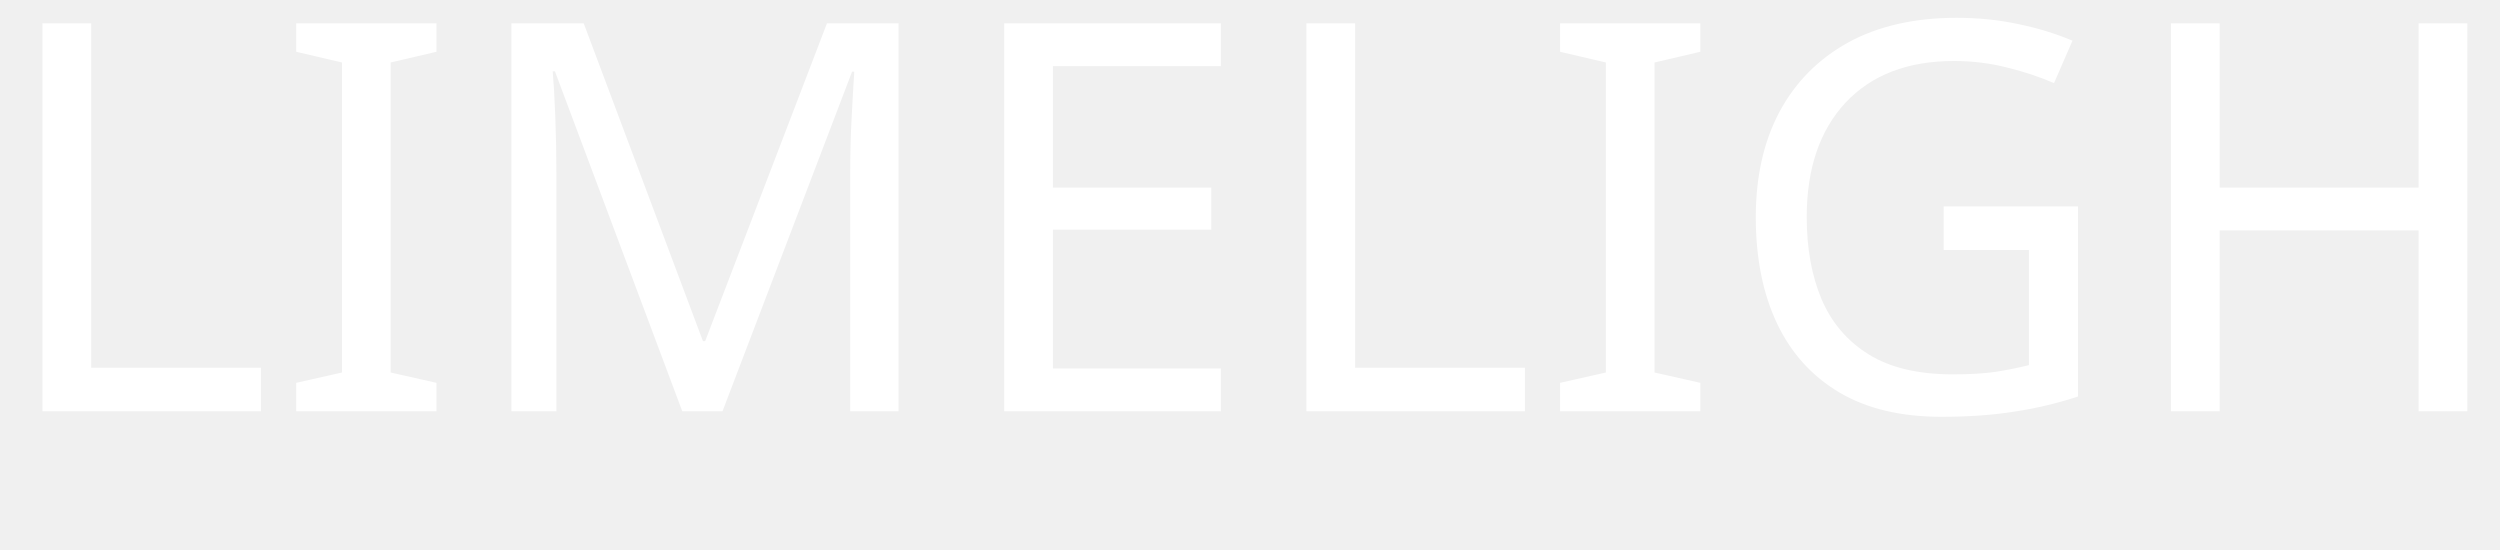
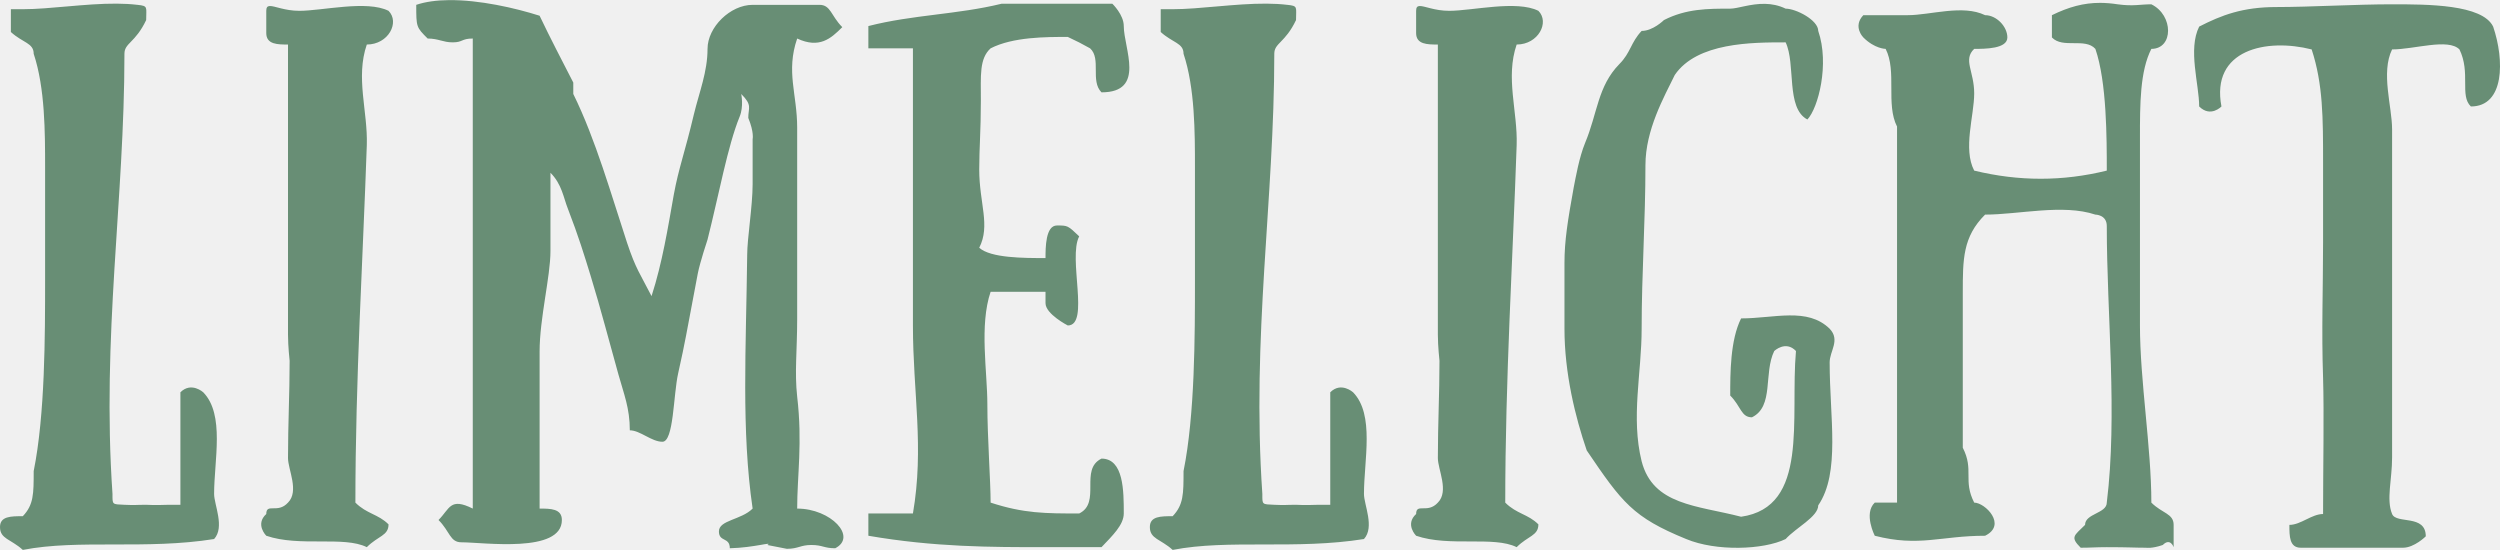
- <svg xmlns="http://www.w3.org/2000/svg" width="400" height="88" viewBox="0 0 105.833 23.283" version="1.1" id="svg5">
-   <defs id="defs2" />
-   <g id="layer1">
-     <text xml:space="preserve" style="font-style:normal;font-variant:normal;font-weight:normal;font-stretch:normal;font-size:23.004px;line-height:1.25;font-family:Sunday;-inkscape-font-specification:Sunday;fill:#ffffff;fill-opacity:1;stroke-width:0.575" x="-0.437" y="17.413" id="text1772">
-       <tspan id="tspan1770" style="font-style:normal;font-variant:normal;font-weight:normal;font-stretch:normal;font-family:Sunday;-inkscape-font-specification:Sunday;fill:#ffffff;fill-opacity:1;stroke-width:0.575" x="-0.437" y="17.413">LIMELIGHT</tspan>
-     </text>
+ <svg xmlns="http://www.w3.org/2000/svg" width="400" height="88" viewBox="0 0 105.833 23.283">
+   <g>
+     <path id="path293" style="fill:#688e75;fill-opacity:1" d="M 19.002 0.005 C 18.496 0.01 18.022 0.069 17.621 0.205 C 17.621 1.148 17.621 1.148 18.104 1.631 C 18.564 1.631 18.749 1.793 19.163 1.793 C 19.6 1.793 19.531 1.631 20.014 1.631 L 20.014 4.944 L 20.014 9.683 L 20.014 10.626 L 20.014 16.791 L 20.014 21.53 C 19.048 21.047 19.047 21.53 18.564 22.013 C 19.047 22.496 19.048 22.957 19.531 22.957 C 20.474 22.957 23.786 23.439 23.786 22.013 C 23.786 21.53 23.303 21.53 22.843 21.53 L 22.843 17.274 L 22.843 14.882 C 22.843 13.479 23.303 11.707 23.303 10.626 L 23.303 7.314 C 23.787 7.797 23.855 8.372 24.039 8.832 C 24.499 10.028 24.73 10.787 25.006 11.685 C 25.443 13.111 25.765 14.376 26.179 15.848 C 26.409 16.676 26.662 17.274 26.662 18.217 C 27.099 18.217 27.582 18.701 28.042 18.701 C 28.525 18.701 28.502 16.722 28.709 15.802 C 29.031 14.353 29.008 14.376 29.537 11.593 C 29.629 11.109 29.952 10.143 29.952 10.143 C 30.435 8.234 30.803 6.187 31.309 4.944 C 31.493 4.507 31.378 3.978 31.378 3.978 C 31.861 4.461 31.677 4.553 31.677 4.99 C 31.93 5.612 31.861 5.887 31.861 5.887 L 31.861 7.797 C 31.861 8.717 31.631 10.097 31.631 10.787 C 31.585 14.744 31.378 18.218 31.861 21.53 C 31.378 22.014 30.434 22.013 30.434 22.496 C 30.434 22.956 30.895 22.726 30.895 23.209 C 31.93 23.186 32.758 22.91 32.482 23.071 L 33.31 23.233 C 33.793 23.233 33.885 23.071 34.345 23.071 C 34.828 23.071 34.874 23.209 35.358 23.209 C 36.301 22.726 35.174 21.53 33.747 21.53 C 33.747 20.127 33.977 18.747 33.747 16.791 C 33.632 15.733 33.747 14.882 33.747 13.479 L 33.747 9.683 L 33.747 7.314 L 33.747 5.404 C 33.747 3.978 33.264 3.035 33.747 1.631 C 34.69 2.069 35.174 1.632 35.657 1.149 C 35.174 0.666 35.173 0.205 34.69 0.205 L 31.861 0.205 C 30.917 0.205 29.952 1.148 29.952 2.069 C 29.952 3.035 29.607 3.886 29.377 4.829 C 28.985 6.485 28.732 7.107 28.525 8.234 C 28.272 9.66 28.042 11.109 27.582 12.536 C 27.099 11.592 26.915 11.385 26.547 10.281 C 25.88 8.257 25.212 5.887 24.269 3.978 L 24.269 3.495 C 23.786 2.552 23.303 1.632 22.843 0.666 C 21.801 0.335 20.296 -0.008 19.002 0.005 z M 88.908 0.121 C 88.201 0.12 87.571 0.297 86.864 0.642 L 86.864 1.585 C 87.324 2.069 88.267 1.586 88.704 2.069 C 89.187 3.472 89.187 5.842 89.187 7.222 C 87.324 7.682 85.461 7.682 83.574 7.222 C 83.091 6.302 83.574 4.898 83.574 3.955 C 83.574 3.012 83.091 2.529 83.574 2.069 C 84.034 2.069 84.978 2.069 84.978 1.585 C 84.978 1.125 84.518 0.642 84.035 0.642 C 83.091 0.182 81.711 0.642 80.768 0.642 L 78.881 0.642 C 78.421 1.125 78.881 1.585 78.881 1.585 C 79.365 2.069 79.825 2.069 79.825 2.069 C 80.308 3.012 79.825 4.415 80.308 5.358 L 80.308 5.842 L 80.308 7.222 L 80.308 7.682 L 80.308 8.625 L 80.308 19.414 L 80.308 21.277 L 79.365 21.277 C 78.882 21.737 79.365 22.68 79.365 22.68 C 81.251 23.163 82.148 22.68 84.035 22.68 C 84.978 22.22 84.034 21.277 83.574 21.277 C 83.091 20.334 83.574 19.897 83.091 18.954 L 83.091 17.528 L 83.091 12.398 C 83.091 10.971 83.091 10.028 84.035 9.085 C 85.461 9.085 87.324 8.625 88.704 9.085 C 88.704 9.085 89.187 9.085 89.187 9.568 C 89.187 13.341 89.647 17.528 89.187 21.277 C 89.187 21.737 88.267 21.737 88.267 22.22 C 87.807 22.68 87.623 22.727 88.083 23.187 C 88.52 23.187 88.704 23.163 89.187 23.163 C 90.13 23.163 90.36 23.187 90.844 23.187 C 90.844 23.187 91.097 23.232 91.557 23.071 C 91.879 22.749 92.017 23.163 92.017 23.163 L 92.017 22.22 C 92.017 21.737 91.534 21.737 91.074 21.277 C 91.074 18.954 90.591 16.124 90.591 13.778 L 90.591 10.028 L 90.591 5.842 C 90.591 4.415 90.59 3.012 91.074 2.069 C 92.017 2.069 92.017 0.643 91.074 0.182 C 90.59 0.182 90.314 0.274 89.647 0.182 C 89.388 0.142 89.144 0.122 88.908 0.121 z M 4.937 0.154 C 3.611 0.146 2.106 0.39 0.966 0.39 L 0.46 0.39 L 0.46 1.355 C 0.966 1.816 1.426 1.816 1.426 2.276 C 1.909 3.725 1.909 5.612 1.909 7.084 L 1.909 11.339 L 1.909 11.845 C 1.909 14.215 1.909 17.551 1.426 19.943 C 1.426 20.909 1.426 21.369 0.966 21.852 C 0.46 21.852 -1.5666465e-16 21.852 0 22.312 C 0 22.818 0.46 22.819 0.966 23.279 C 3.336 22.819 6.188 23.279 9.064 22.819 C 9.524 22.313 9.064 21.369 9.064 20.909 C 9.064 19.483 9.524 17.55 8.604 16.607 C 8.604 16.607 8.097 16.147 7.637 16.607 L 7.637 18.517 L 7.637 21.369 L 7.131 21.369 C 6.556 21.392 6.188 21.369 6.188 21.369 C 5.728 21.369 5.751 21.392 5.268 21.369 C 4.739 21.346 4.762 21.369 4.762 20.909 C 4.302 14.215 5.268 8.487 5.268 2.276 C 5.268 1.816 5.728 1.816 6.188 0.85 C 6.188 0.297 6.28 0.251 5.82 0.205 C 5.539 0.171 5.243 0.156 4.937 0.154 z M 53.614 0.154 C 52.288 0.146 50.783 0.39 49.643 0.39 L 49.137 0.39 L 49.137 1.355 C 49.643 1.816 50.103 1.816 50.103 2.276 C 50.586 3.725 50.586 5.612 50.586 7.084 L 50.586 11.339 L 50.586 11.845 C 50.586 14.215 50.586 17.551 50.103 19.943 C 50.103 20.909 50.103 21.369 49.643 21.852 C 49.137 21.852 48.677 21.852 48.677 22.312 C 48.677 22.818 49.137 22.819 49.643 23.279 C 52.012 22.819 54.865 23.279 57.741 22.819 C 58.201 22.313 57.741 21.369 57.741 20.909 C 57.741 19.483 58.2 17.55 57.28 16.607 C 57.28 16.607 56.774 16.147 56.314 16.607 L 56.314 18.517 L 56.314 21.369 L 55.808 21.369 C 55.233 21.392 54.865 21.369 54.865 21.369 C 54.405 21.369 54.428 21.392 53.945 21.369 C 53.416 21.346 53.439 21.369 53.439 20.909 C 52.979 14.215 53.945 8.487 53.945 2.276 C 53.945 1.816 54.405 1.816 54.865 0.85 C 54.865 0.297 54.957 0.251 54.497 0.205 C 54.217 0.171 53.92 0.156 53.614 0.154 z M 42.397 0.159 C 40.511 0.619 38.647 0.62 36.761 1.103 L 36.761 2.046 L 38.647 2.046 L 38.647 6.255 L 38.647 8.119 L 38.647 12.835 L 38.647 13.778 C 38.647 16.63 39.13 18.931 38.647 21.737 L 36.761 21.737 L 36.761 22.68 C 39.567 23.163 41.936 23.163 44.26 23.163 L 46.63 23.163 C 47.09 22.68 47.573 22.22 47.573 21.737 C 47.573 20.794 47.573 19.414 46.63 19.414 C 45.687 19.874 46.629 21.277 45.686 21.737 C 44.26 21.737 43.34 21.737 41.936 21.277 C 41.936 20.357 41.798 18.54 41.798 17.114 C 41.798 15.733 41.453 13.778 41.936 12.352 L 44.26 12.352 L 44.26 12.835 C 44.26 13.295 45.203 13.778 45.203 13.778 C 46.147 13.778 45.203 10.925 45.686 10.005 C 45.203 9.545 45.203 9.545 44.743 9.545 C 44.26 9.545 44.26 10.488 44.26 10.925 C 43.34 10.925 41.937 10.925 41.454 10.488 C 41.937 9.545 41.454 8.602 41.454 7.176 C 41.454 6.256 41.523 5.565 41.523 4.254 C 41.523 3.196 41.453 2.483 41.936 2.046 C 42.88 1.563 44.26 1.563 45.203 1.563 C 45.687 1.793 45.686 1.793 46.147 2.046 C 46.63 2.483 46.147 3.426 46.63 3.909 C 48.516 3.909 47.573 2.046 47.573 1.103 C 47.573 0.62 47.09 0.159 47.09 0.159 L 42.397 0.159 z M 74.723 0.163 C 74.107 0.149 73.562 0.366 73.246 0.366 C 72.302 0.366 71.382 0.366 70.439 0.85 C 70.439 0.85 69.979 1.309 69.496 1.309 C 69.035 1.793 69.035 2.23 68.552 2.713 C 67.632 3.656 67.632 4.783 67.103 6.049 C 66.85 6.67 66.712 7.475 66.62 7.935 C 66.367 9.338 66.229 10.189 66.229 11.133 L 66.229 13.916 C 66.229 15.802 66.689 17.665 67.172 19.069 C 68.667 21.277 69.128 21.899 71.382 22.819 C 72.647 23.348 74.649 23.279 75.592 22.819 C 76.029 22.336 76.972 21.876 76.972 21.392 C 77.915 20.012 77.455 17.666 77.455 15.342 C 77.455 14.859 77.915 14.399 77.455 13.916 C 76.512 12.996 75.109 13.479 73.706 13.479 C 73.245 14.399 73.246 15.802 73.246 16.745 C 73.706 17.205 73.705 17.666 74.165 17.666 C 75.109 17.206 74.649 15.802 75.109 14.859 C 75.109 14.859 75.592 14.399 76.029 14.859 C 75.776 17.712 76.604 21.461 73.706 21.875 C 71.842 21.392 69.979 21.392 69.496 19.529 C 69.035 17.666 69.496 15.802 69.496 13.916 C 69.496 11.593 69.657 9.338 69.657 6.992 C 69.657 5.497 70.439 4.116 70.899 3.173 C 71.842 1.793 74.166 1.793 75.592 1.793 C 76.029 2.713 75.592 4.576 76.512 5.059 C 76.972 4.576 77.455 2.713 76.972 1.309 C 76.972 0.849 76.029 0.366 75.592 0.366 C 75.297 0.223 75.003 0.169 74.723 0.163 z M 101.265 0.182 C 99.746 0.182 97.791 0.298 96.365 0.298 C 94.938 0.298 94.041 0.642 93.098 1.126 C 92.615 2.092 93.098 3.564 93.098 4.507 C 93.581 4.99 94.041 4.507 94.041 4.507 C 93.581 2.092 95.951 1.609 97.86 2.092 C 98.343 3.564 98.343 4.99 98.343 6.9 L 98.343 7.866 L 98.343 10.258 C 98.343 12.214 98.274 14.008 98.343 15.986 C 98.389 17.527 98.343 19.851 98.343 21.76 C 97.86 21.76 97.4 22.22 96.917 22.22 C 96.917 22.703 96.917 23.187 97.4 23.187 L 101.725 23.187 C 102.208 23.187 102.691 22.704 102.691 22.704 C 102.691 21.76 101.449 22.198 101.265 21.76 C 101.012 21.139 101.265 20.311 101.265 19.368 L 101.265 18.402 L 101.265 14.537 L 101.265 5.474 C 101.265 4.507 100.782 3.081 101.265 2.092 C 102.208 2.092 103.634 1.609 104.117 2.092 C 104.6 3.081 104.117 4.047 104.6 4.507 C 106.027 4.507 106.027 2.552 105.543 1.126 C 105.083 0.182 102.76 0.182 101.265 0.182 z M 11.412 0.255 C 11.319 0.261 11.272 0.315 11.272 0.458 L 11.272 1.401 C 11.272 1.885 11.755 1.885 12.192 1.885 L 12.192 9.913 L 12.192 14.169 C 12.192 14.652 12.261 15.273 12.261 15.273 C 12.261 16.676 12.192 17.942 12.192 19.391 C 12.192 19.874 12.675 20.794 12.192 21.277 C 11.755 21.76 11.272 21.277 11.272 21.76 C 10.789 22.198 11.272 22.68 11.272 22.68 C 12.675 23.163 14.562 22.68 15.528 23.163 C 16.011 22.68 16.448 22.681 16.448 22.198 C 16.011 21.761 15.528 21.76 15.045 21.277 C 15.045 16.055 15.367 10.903 15.528 6.141 C 15.574 4.714 15.045 3.288 15.528 1.885 C 16.448 1.885 16.931 0.941 16.448 0.458 C 15.528 -0.002 13.641 0.458 12.675 0.458 C 12.043 0.458 11.617 0.241 11.412 0.255 z M 60.089 0.255 C 59.996 0.261 59.949 0.315 59.949 0.458 L 59.949 1.401 C 59.949 1.885 60.432 1.885 60.869 1.885 L 60.869 9.913 L 60.869 14.169 C 60.869 14.652 60.938 15.273 60.938 15.273 C 60.938 16.676 60.869 17.942 60.869 19.391 C 60.869 19.874 61.352 20.794 60.869 21.277 C 60.432 21.76 59.949 21.277 59.949 21.76 C 59.466 22.198 59.949 22.68 59.949 22.68 C 61.352 23.163 63.239 22.68 64.205 23.163 C 64.688 22.68 65.125 22.681 65.125 22.198 C 64.688 21.761 64.205 21.76 63.722 21.277 C 63.722 16.055 64.044 10.903 64.205 6.141 C 64.251 4.714 63.722 3.288 64.205 1.885 C 65.125 1.885 65.608 0.941 65.125 0.458 C 64.205 -0.002 62.319 0.458 61.352 0.458 C 60.72 0.458 60.294 0.241 60.089 0.255 z " />
  </g>
</svg>
